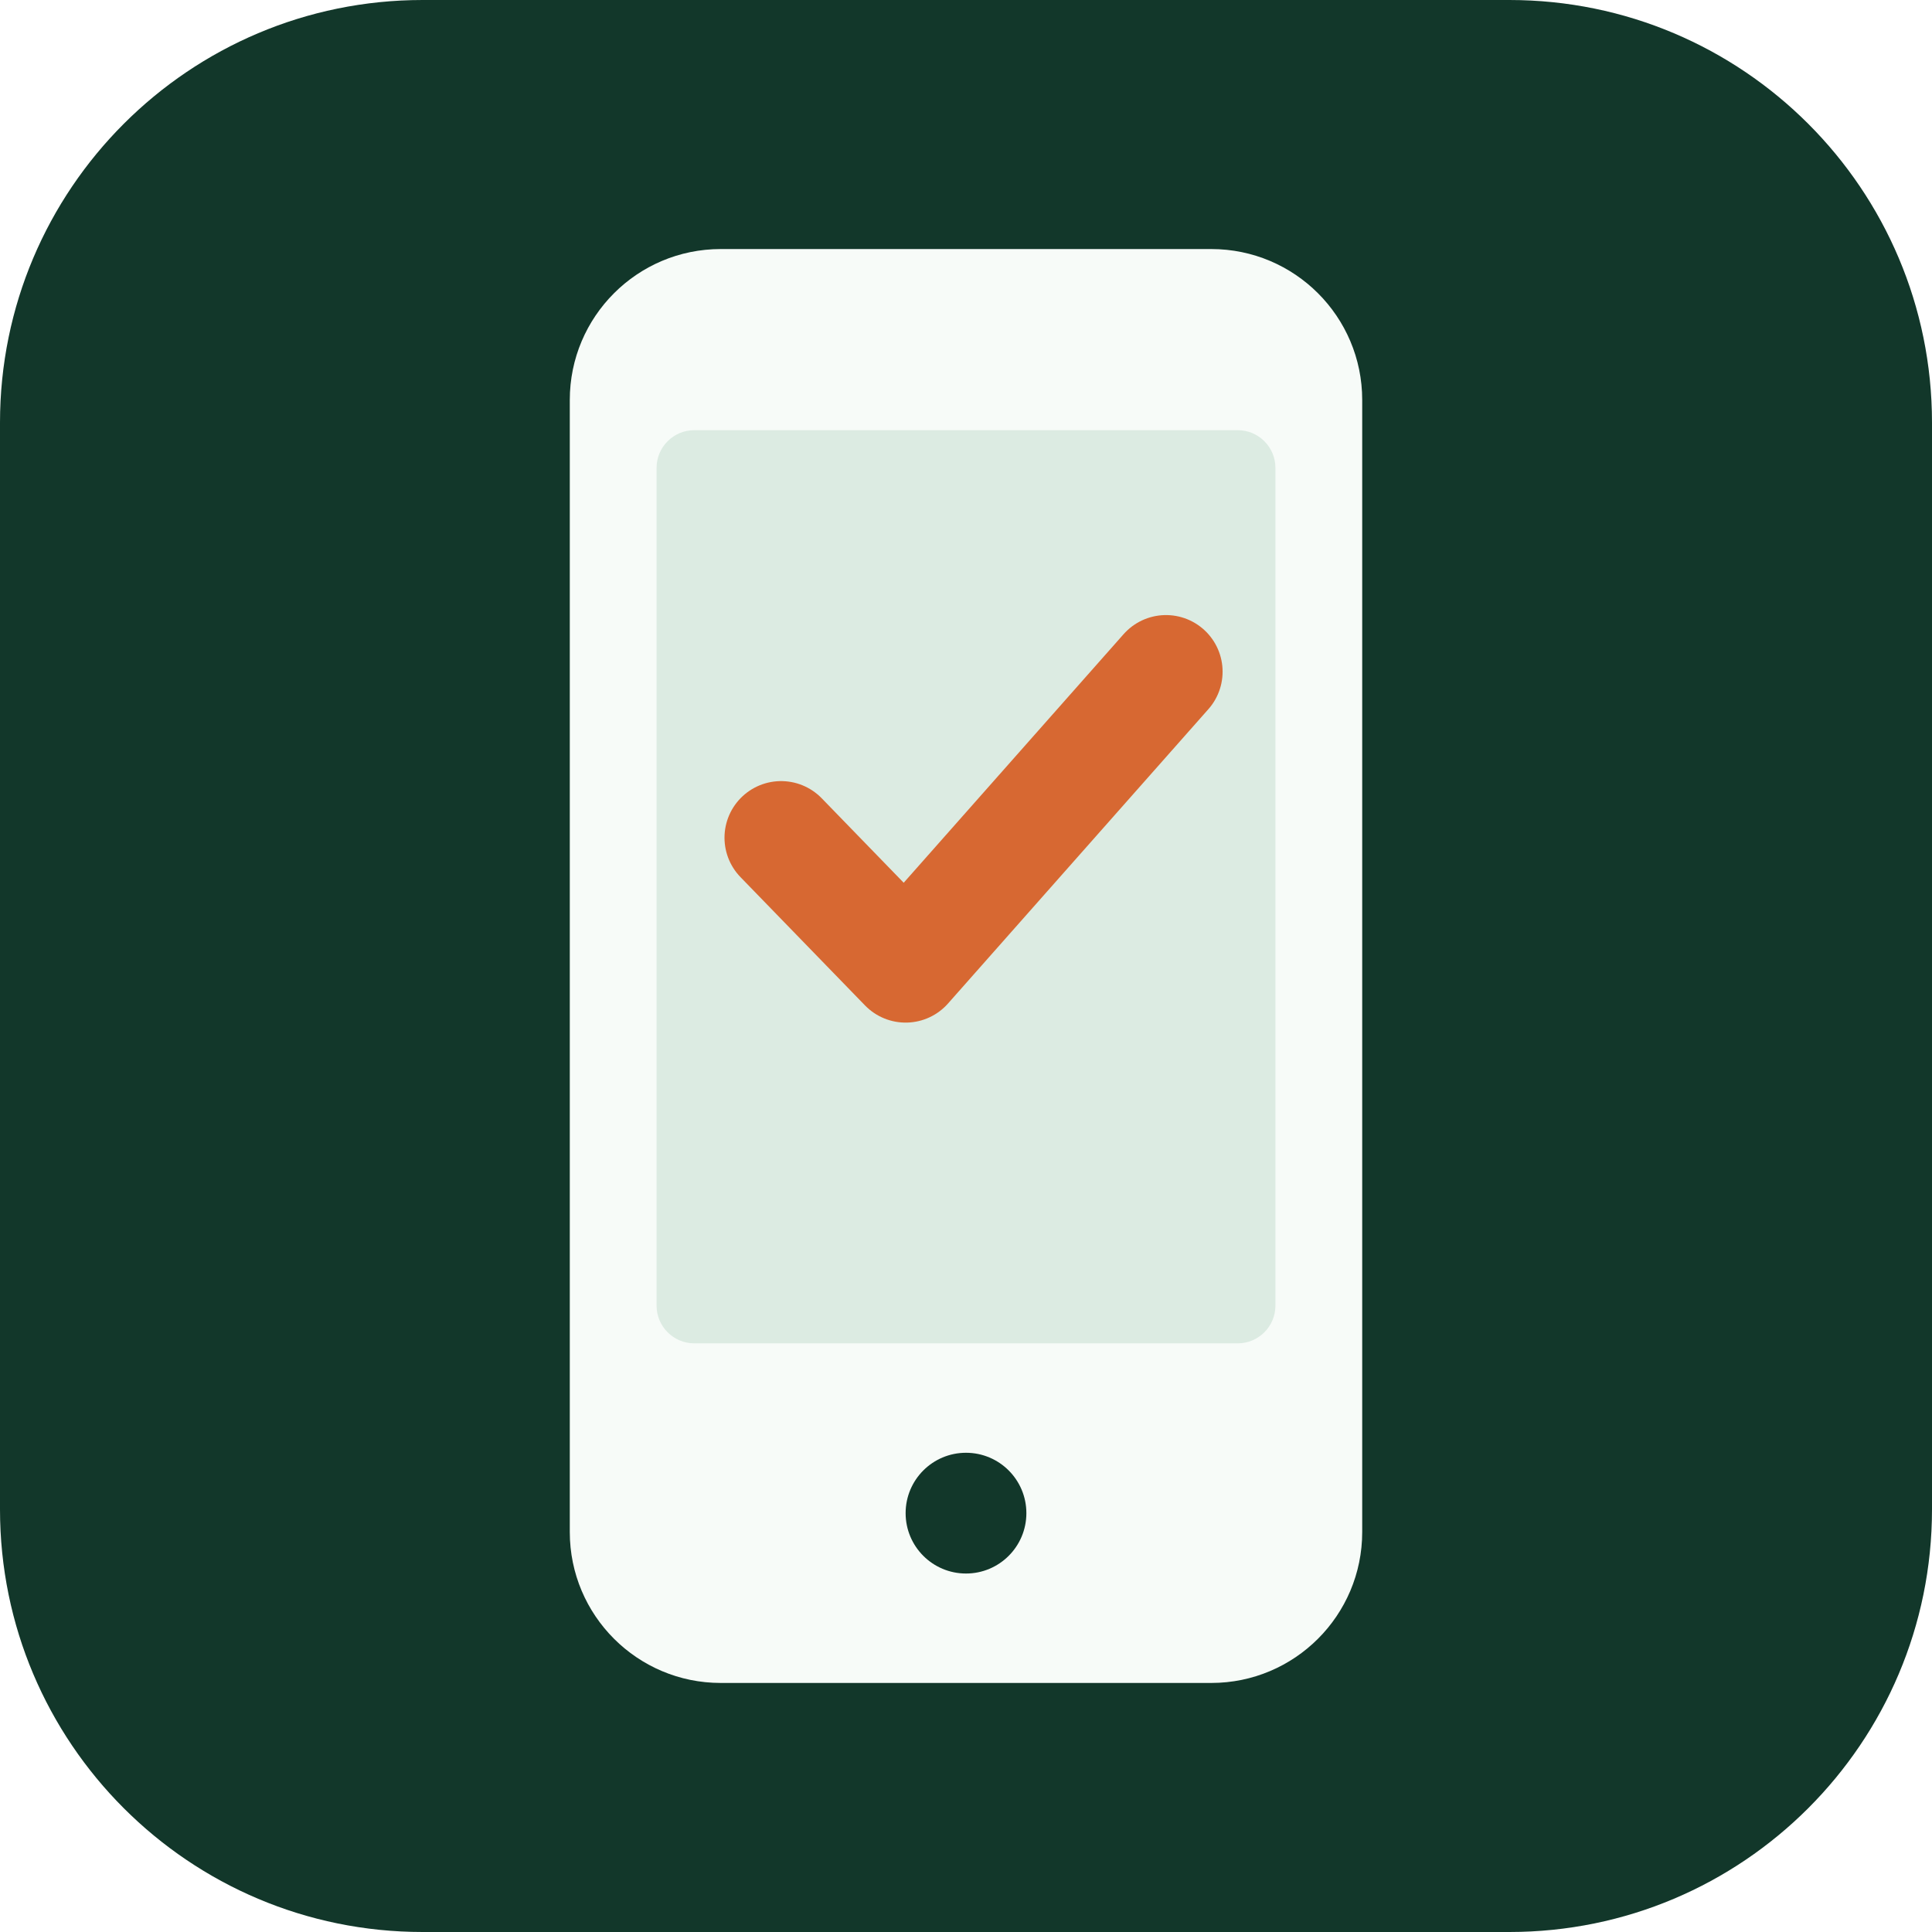
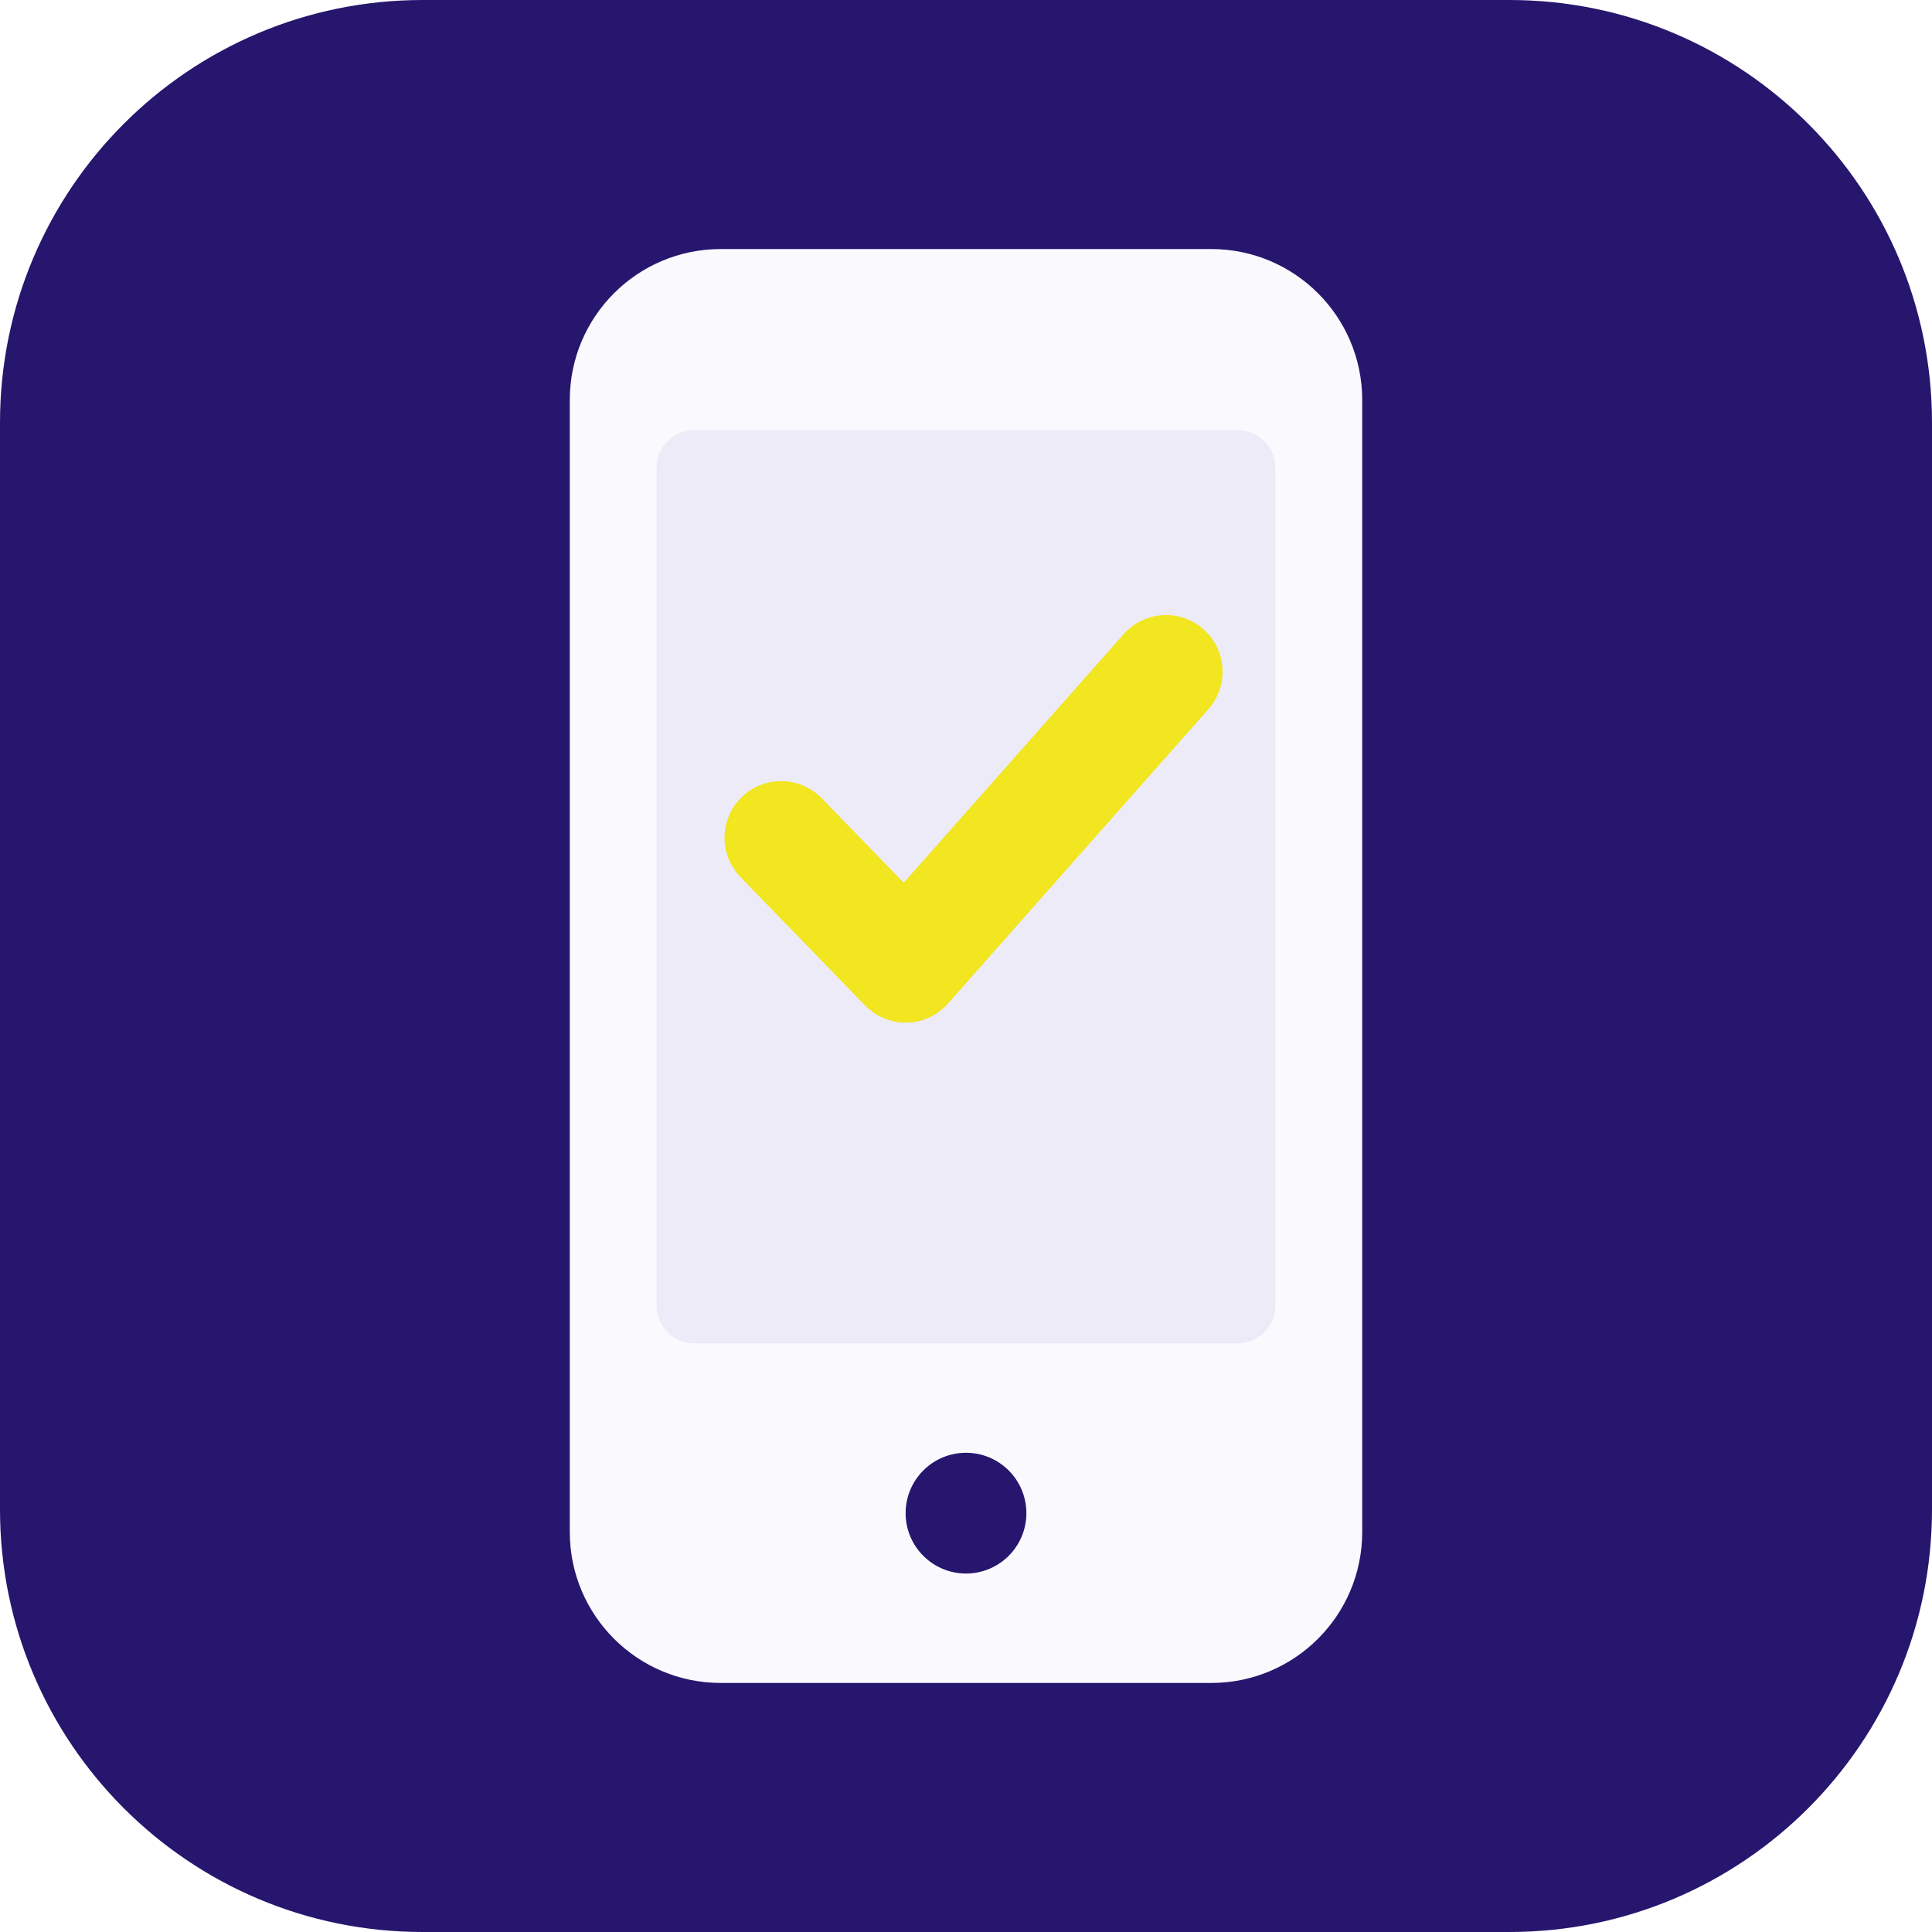
<svg xmlns="http://www.w3.org/2000/svg" viewBox="0 0 512 512">
-   <rect width="512" height="512" rx="112" fill="#12372a" />
-   <rect x="151" y="66" width="210" height="380" rx="40" fill="#f7fbf8" />
-   <rect x="174" y="114" width="164" height="242" rx="10" fill="#dcebe2" />
-   <path d="M207 222l33 34 69-78" fill="none" stroke="#d76832" stroke-width="30" stroke-linecap="round" stroke-linejoin="round" />
-   <circle cx="256" cy="401" r="16" fill="#12372a" />
+   <rect width="512" height="512" rx="112" fill="#27166e" />
+   <rect x="151" y="66" width="210" height="380" rx="40" fill="#faf9fd" />
+   <rect x="174" y="114" width="164" height="242" rx="10" fill="#eeebf8" />
+   <path d="M207 222l33 34 69-78" fill="none" stroke="#f1e61f" stroke-width="30" stroke-linecap="round" stroke-linejoin="round" />
+   <circle cx="256" cy="401" r="16" fill="#27166e" />
</svg>
